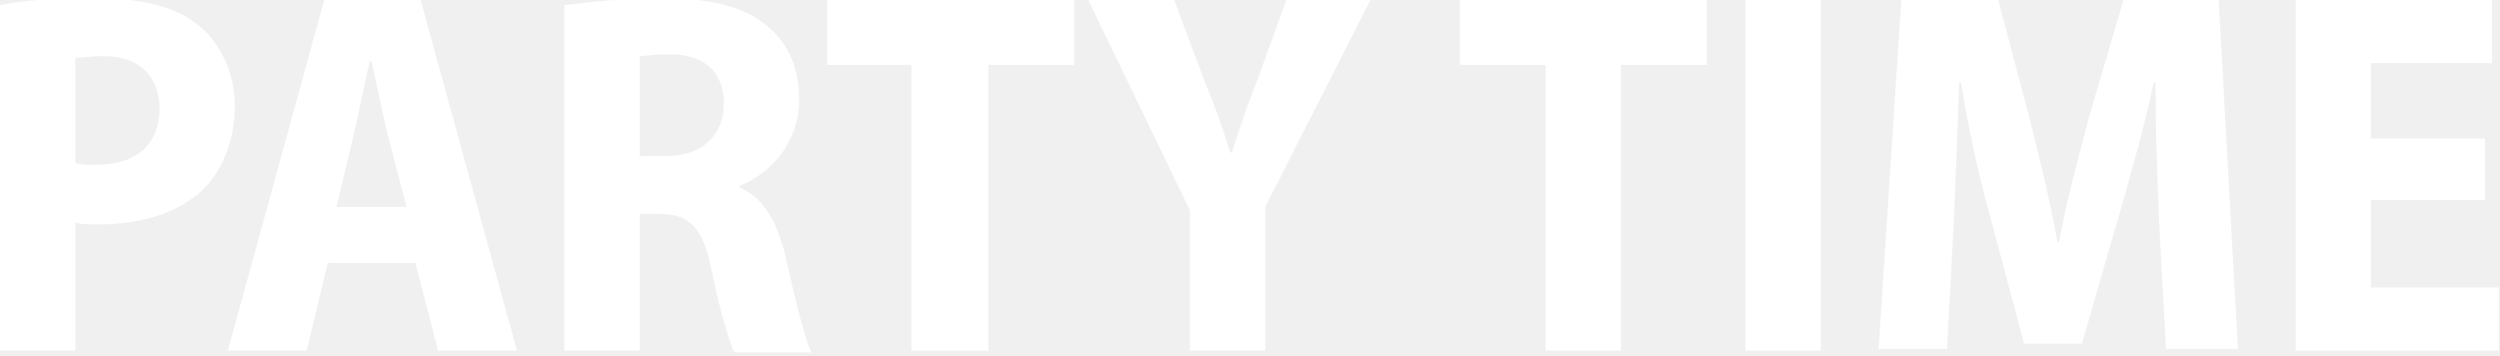
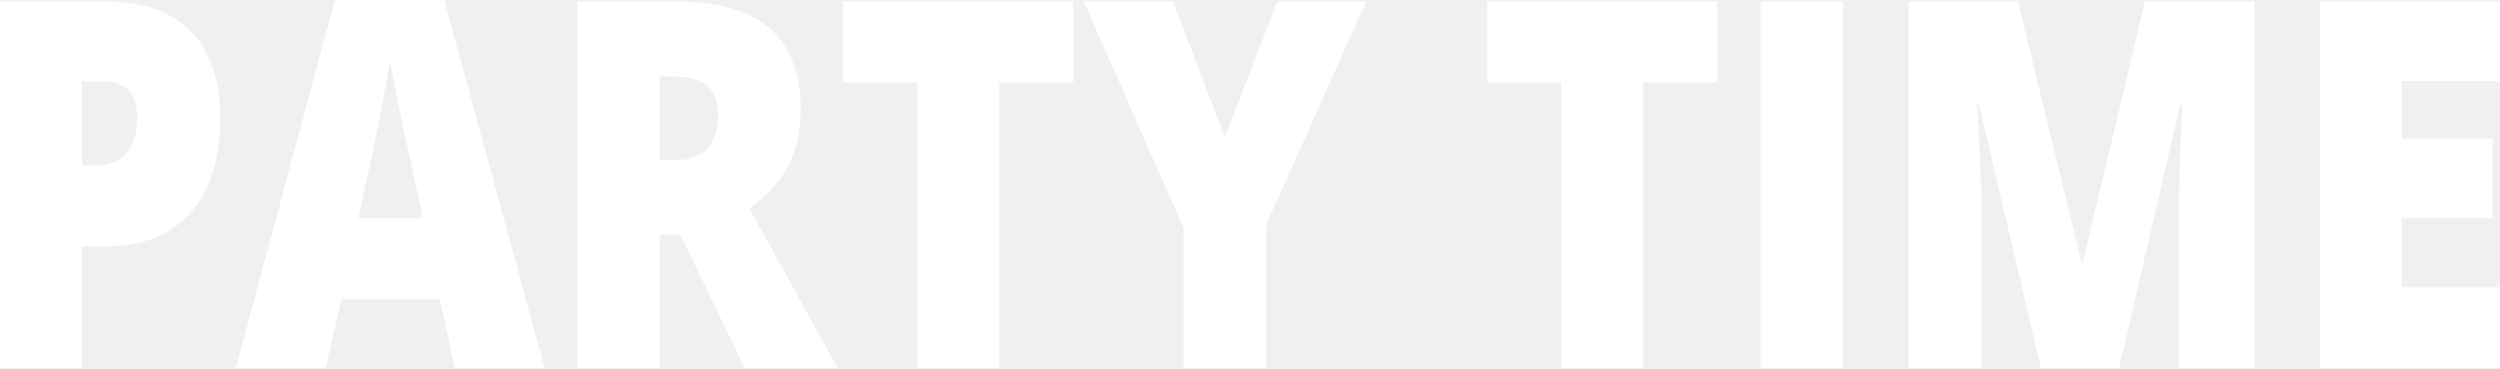
- <svg xmlns="http://www.w3.org/2000/svg" version="1.1" id="Слой_1" x="0px" y="0px" viewBox="0 0 142.6 20.3" style="enable-background:new 0 0 142.6 20.3;" xml:space="preserve">
-   <style type="text/css">
- 	.st0{fill:#FFFFFF;}
- </style>
-   <g>
-     <g>
-       <path class="st0" d="M0,0.3C1.3,0,3.1-0.1,5.5-0.1c2.6,0,4.6,0.5,5.9,1.6c1.2,1,2,2.7,2,4.5c0,2-0.7,3.7-1.8,4.8    c-1.5,1.4-3.6,2-6,2c-0.5,0-0.9,0-1.3-0.1V20H0V0.3z M4.3,9.3C4.6,9.4,5,9.4,5.5,9.4c2.3,0,3.6-1.2,3.6-3.2c0-1.8-1.1-3-3.2-3    c-0.7,0-1.3,0.1-1.6,0.1V9.3z" />
-       <path class="st0" d="M18.7,15l-1.2,5H13l5.5-20h5.5l5.5,20h-4.5l-1.3-5H18.7z M23.2,11.8l-1.1-4.2c-0.3-1.2-0.6-2.8-0.9-4.1h-0.1    c-0.3,1.2-0.6,2.9-0.9,4.1l-1,4.2H23.2z" />
-       <path class="st0" d="M32.2,0.3c1.4-0.2,3.4-0.4,5.5-0.4c2.7,0,4.7,0.4,6.1,1.6c1.2,1,1.8,2.4,1.8,4.2c0,2.4-1.6,4.2-3.4,4.9v0.1    c1.4,0.6,2.1,1.9,2.6,3.8c0.5,2.3,1.1,4.8,1.5,5.6h-4.4c-0.3-0.6-0.8-2.3-1.3-4.7c-0.5-2.5-1.3-3.2-3-3.2h-1.1V20h-4.3V0.3z     M36.5,8.9h1.5c2.1,0,3.3-1.2,3.3-3c0-1.8-1.1-2.8-3.1-2.8c-0.9,0-1.4,0.1-1.7,0.1V8.9z" />
-       <path class="st0" d="M52,3.7h-4.8V0h14.1v3.7h-4.9V20H52V3.7z" />
-       <path class="st0" d="M67.9,20v-8L62.1,0H67l1.8,4.8c0.6,1.4,1,2.6,1.4,3.9h0.1c0.4-1.3,0.8-2.5,1.4-4L73.4,0h4.8l-6,11.8V20H67.9z    " />
-       <path class="st0" d="M88.1,3.7h-4.8V0h14.1v3.7h-4.9V20h-4.3V3.7z" />
-       <path class="st0" d="M103.9,0v20h-4.3V0H103.9z" />
-       <path class="st0" d="M123.2,12.5c-0.1-2.3-0.2-5.1-0.2-7.8h-0.1c-0.5,2.4-1.3,5.2-1.9,7.3l-2.2,7.6h-3.3l-2-7.5    c-0.6-2.1-1.2-4.9-1.6-7.4h-0.1c-0.1,2.6-0.2,5.5-0.3,7.8l-0.4,7.4h-3.9l1.3-20h5.5l1.8,6.8c0.6,2.4,1.2,4.8,1.6,7.1h0.1    c0.4-2.3,1.1-4.8,1.7-7.1l2-6.8h5.4l1.1,20h-4.1L123.2,12.5z" />
-       <path class="st0" d="M141.8,11.4h-6.5v5h7.3V20h-11.6V0h11.2v3.6h-6.9v4.3h6.5V11.4z" />
-     </g>
-   </g>
+ <svg xmlns="http://www.w3.org/2000/svg" width="197" height="29" viewBox="0 0 197 29" fill="none">
+   <path d="M17.357 9.305C17.357 12.531 16.567 15.027 14.985 16.792C13.415 18.543 11.179 19.419 8.278 19.419H6.462V29H0V0.119H8.278C11.299 0.119 13.567 0.915 15.083 2.509C16.599 4.102 17.357 6.368 17.357 9.305ZM6.462 13.058H7.64C8.611 13.058 9.379 12.729 9.947 12.07C10.525 11.412 10.814 10.503 10.814 9.344C10.814 7.395 9.919 6.42 8.131 6.42H6.462V13.058Z" fill="white" />
+   <path d="M35.843 29L34.666 23.587H26.895L25.684 29H18.584L26.388 0H35.009L42.911 29H35.843ZM33.324 17.187L32.294 12.445C32.053 11.392 31.759 10.029 31.41 8.356C31.072 6.684 30.848 5.485 30.739 4.761C30.641 5.433 30.445 6.539 30.15 8.08C29.867 9.621 29.229 12.656 28.236 17.187H33.324Z" fill="white" />
+   <path d="M51.974 18.491V29H45.512V0.119H53.348C59.848 0.119 63.098 2.963 63.098 8.653C63.098 11.998 61.746 14.586 59.041 16.416L66.01 29H58.681L53.61 18.491H51.974ZM51.974 12.623H53.184C55.442 12.623 56.571 11.418 56.571 9.008C56.571 7.02 55.464 6.025 53.25 6.025H51.974V12.623Z" fill="white" />
+   <path d="M78.738 29H72.276V6.499H66.436V0.119H84.562V6.499H78.738V29Z" fill="white" />
+   <path d="M96.52 10.826L100.643 0.119H107.645L99.776 17.72V29H93.265V17.957L85.396 0.119H92.431L96.52 10.826Z" fill="white" />
+   <path d="M129.485 29H123.023V6.499H117.182V0.119H135.309V6.499H129.485V29Z" fill="white" />
+   <path d="M138.728 29V0.119H145.222V29H138.728Z" fill="white" />
+   <path d="M160.829 29L155.938 8.198H155.791C156.02 11.741 156.134 14.493 156.134 16.456V29H150.408V0.119H159.013L164.003 20.624H164.134L169.025 0.119H177.647V29H171.708V16.337C171.708 15.679 171.714 14.948 171.725 14.144C171.747 13.341 171.823 11.372 171.954 8.238H171.807L166.98 29H160.829Z" fill="white" />
+   <path d="M197 29H182.8V0.119H197V6.381H189.262V10.924H196.427V17.187H189.262V22.639H197V29Z" fill="white" />
</svg>
